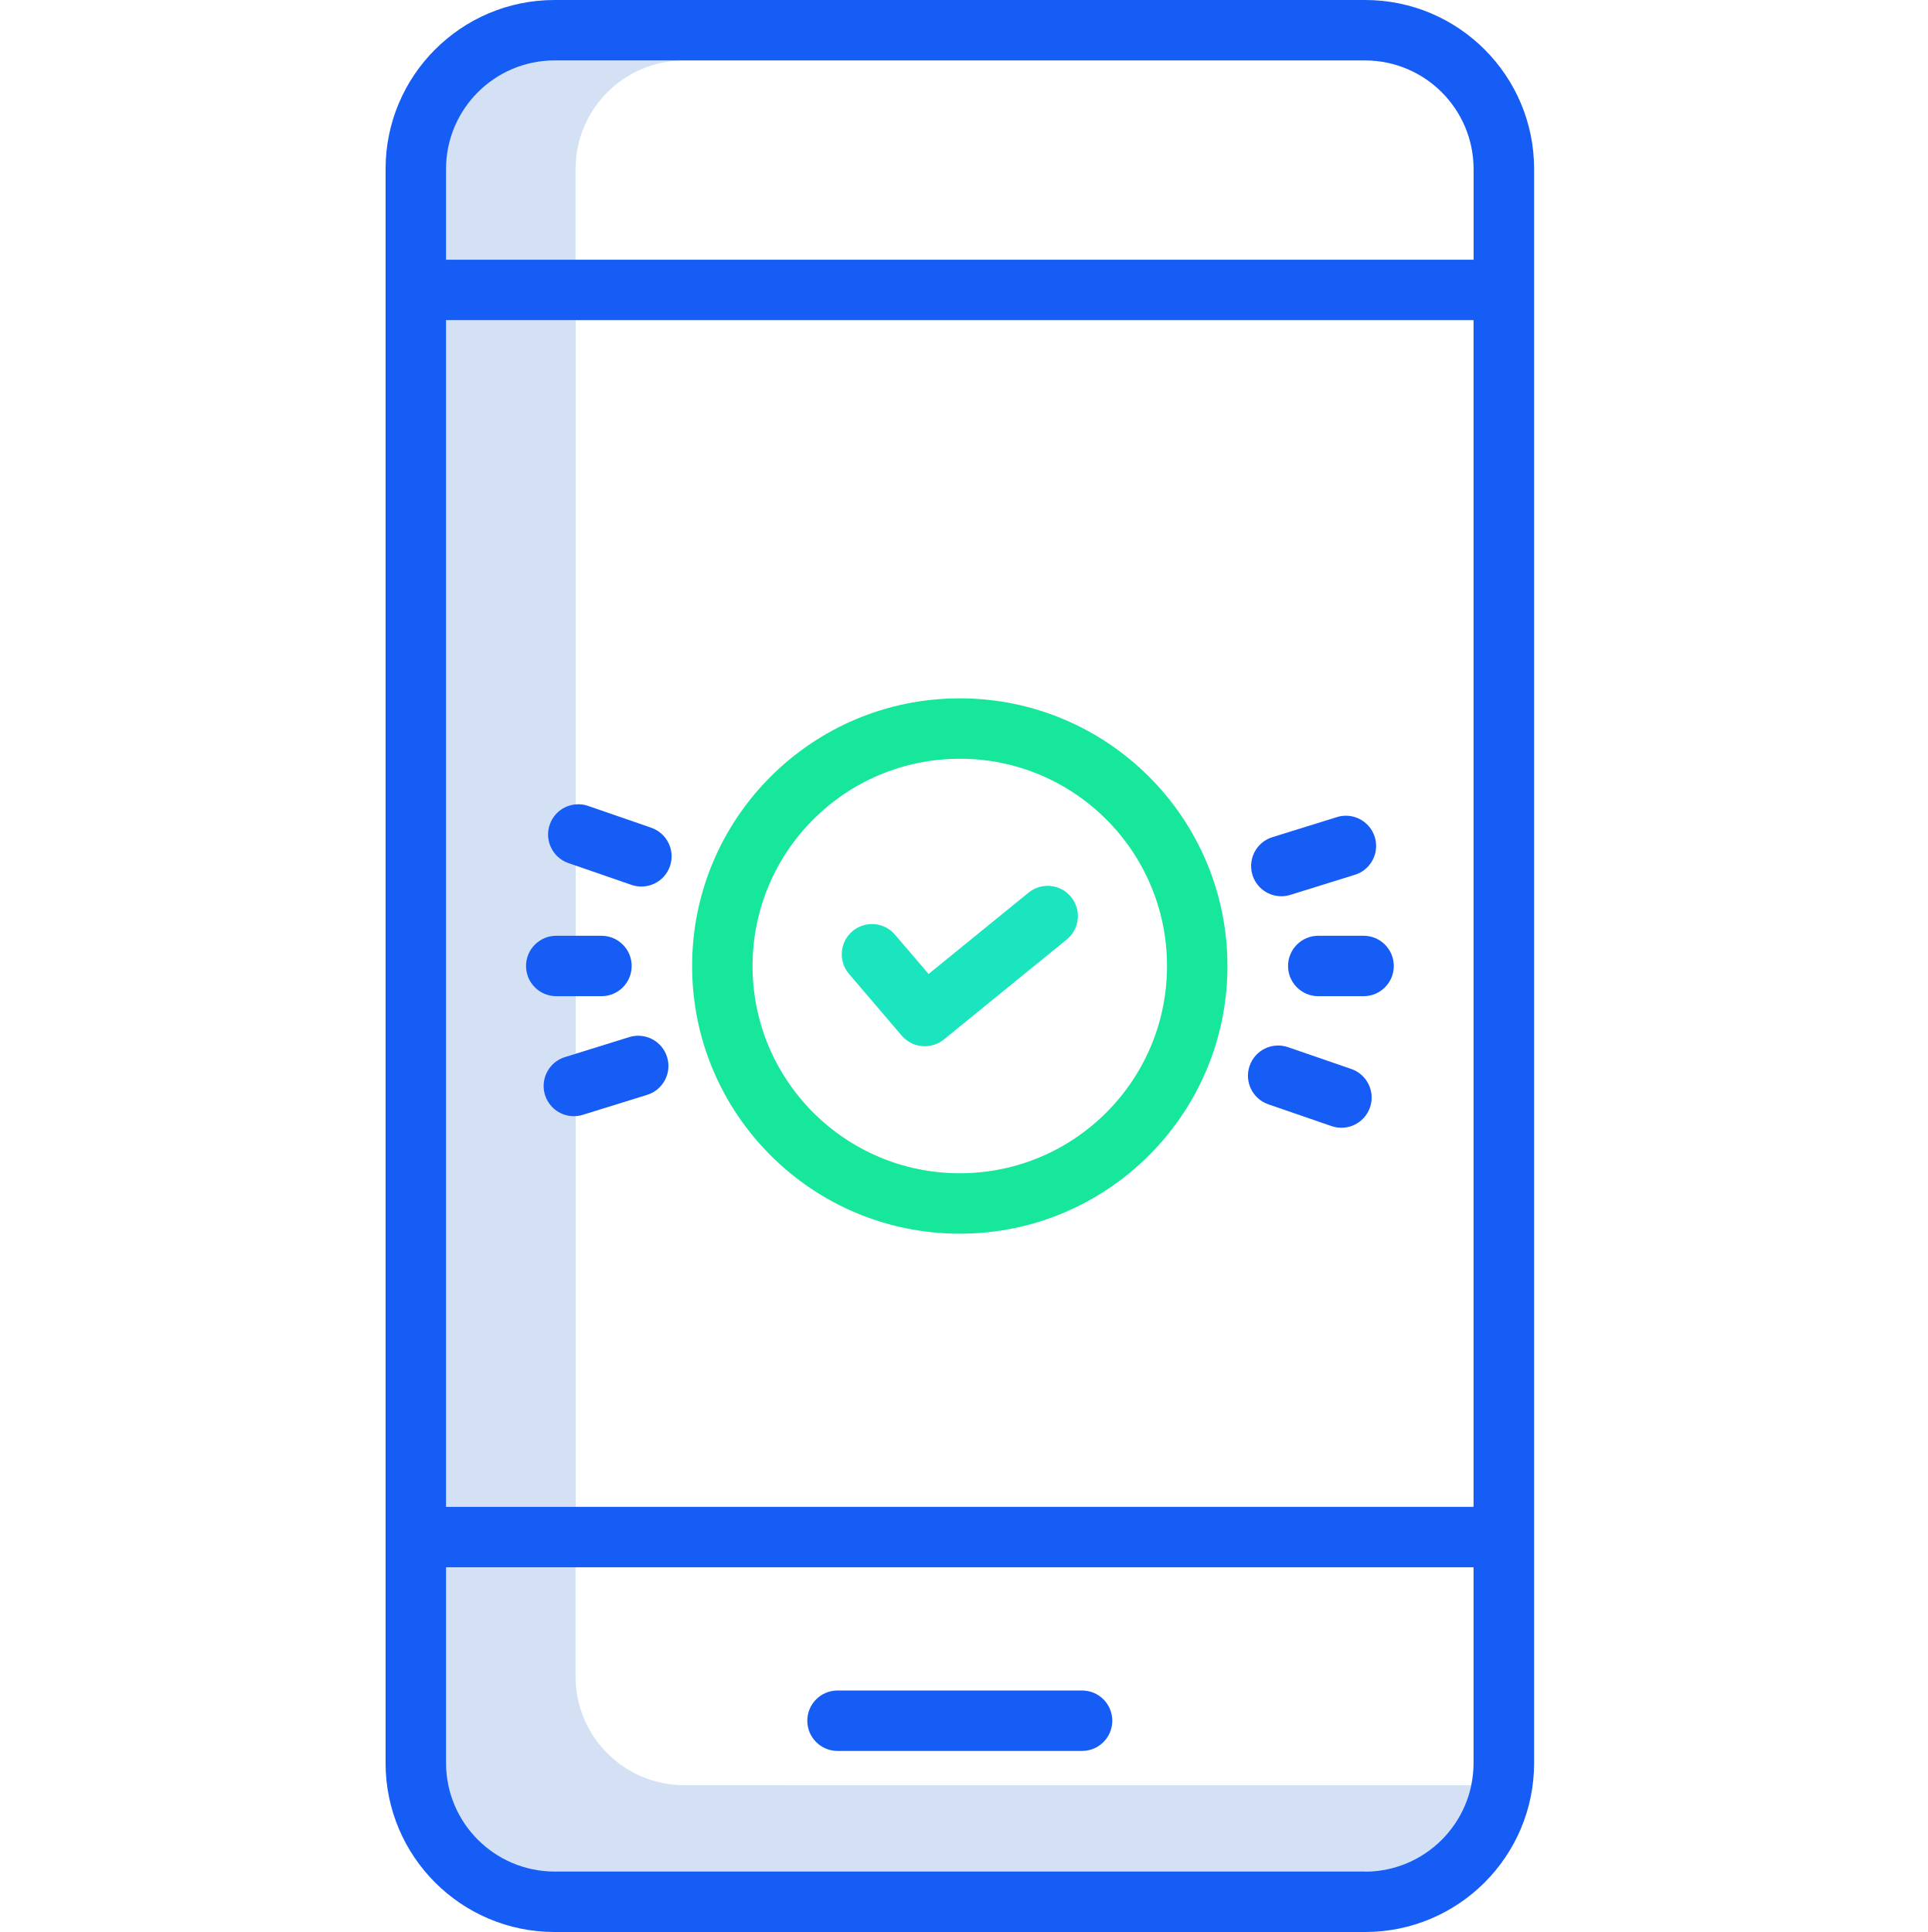
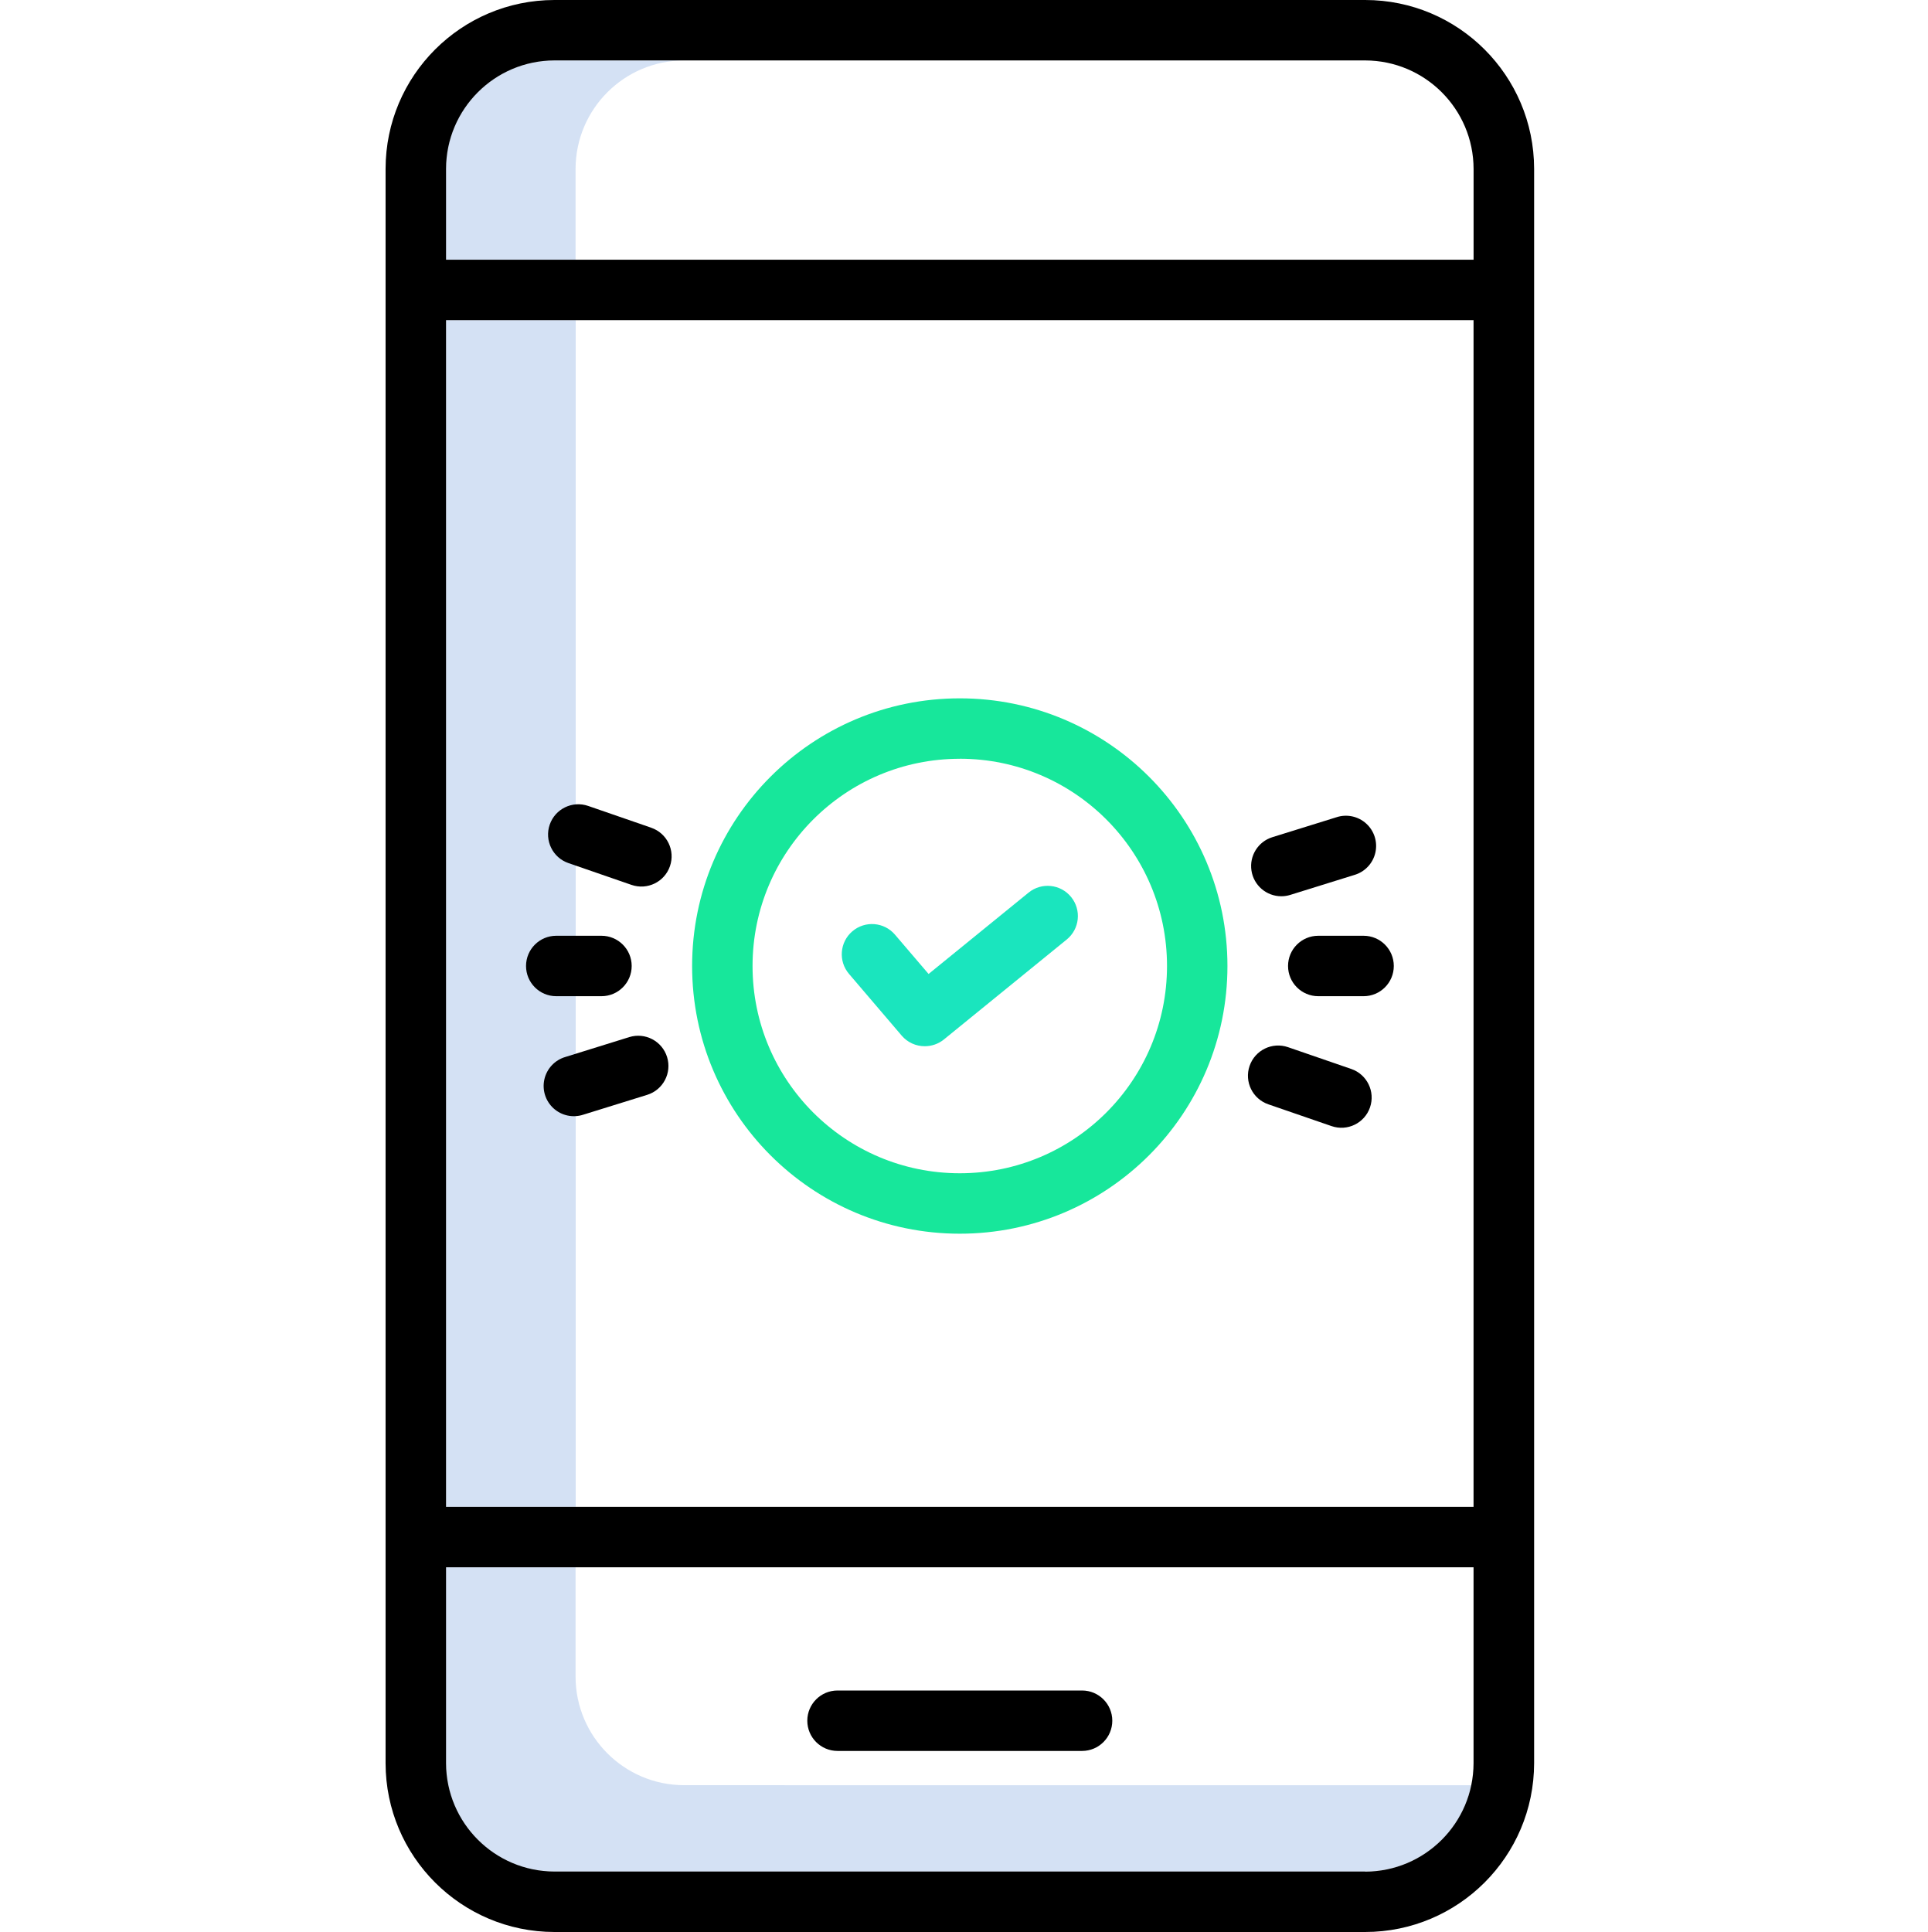
<svg xmlns="http://www.w3.org/2000/svg" width="55" height="55.113" viewBox="0 0 55 55.113">
  <g id="phone" transform="translate(-999 -1746.887)">
    <rect id="Rectangle_160" data-name="Rectangle 160" width="55" height="55" transform="translate(999 1747)" fill="none" />
    <g id="phone-2" data-name="phone" transform="translate(1009.766 1746.887)">
      <path id="Path_252" data-name="Path 252" d="M14.234,74.148h3.7V108h-3.7Zm0,0" transform="translate(-12.276 -65.016)" fill="#d4e1f4" />
      <path id="Path_253" data-name="Path 253" d="M21.021,14h-3.7a3.1,3.1,0,0,0-3.091,3.092v2.592h3.7V17.091A3.1,3.1,0,0,1,21.021,14Zm0,0" transform="translate(-12.276 -12.276)" fill="#d4e1f4" />
      <path id="Path_254" data-name="Path 254" d="M21.021,369.216a3.1,3.1,0,0,1-3.091-3.091V363h-3.7v5.588a3.1,3.1,0,0,0,3.091,3.092H40.456a3.1,3.1,0,0,0,3.027-2.463Zm0,0" transform="translate(-12.276 -318.291)" fill="#d4e1f4" />
      <path id="Path_255" data-name="Path 255" d="M108.257,209.716a.86.86,0,0,1-.656-.3l-1.505-1.763a.862.862,0,1,1,1.311-1.12l.959,1.122,2.853-2.321a.862.862,0,1,1,1.088,1.338l-3.505,2.852A.863.863,0,0,1,108.257,209.716Zm0,0" transform="translate(-92.641 -179.871)" fill="#1ae5be" />
      <path id="Path_256" data-name="Path 256" d="M78.87,177.007a7.636,7.636,0,1,1,7.636-7.636A7.636,7.636,0,0,1,78.87,177.007Zm0-13.548a5.912,5.912,0,1,0,5.912,5.912A5.912,5.912,0,0,0,78.87,163.458Zm0,0" transform="translate(-62.255 -141.814)" fill="#17e79b" />
      <g id="Group_309" data-name="Group 309" transform="translate(0.234 0)">
-         <path id="Path_257" data-name="Path 257" d="M28.181,0H5.05A4.821,4.821,0,0,0,.234,4.816V50.3A4.821,4.821,0,0,0,5.05,55.113H28.181A4.822,4.822,0,0,0,33,50.3V4.815A4.821,4.821,0,0,0,28.181,0ZM1.959,9.133H31.272V42.985H1.959ZM5.05,1.724H28.181a3.1,3.1,0,0,1,3.092,3.092V7.408H1.959V4.815A3.1,3.1,0,0,1,5.05,1.724ZM28.181,53.388H5.05A3.1,3.1,0,0,1,1.959,50.3V44.709H31.272V50.3a3.1,3.1,0,0,1-3.092,3.091Zm0,0" transform="translate(-0.234 0)" fill="#165df5" />
-         <path id="Path_258" data-name="Path 258" d="M105.749,391.531H98.773a.862.862,0,1,0,0,1.724h6.977a.862.862,0,1,0,0-1.724Zm0,0" transform="translate(-85.88 -343.307)" fill="#165df5" />
-         <path id="Path_259" data-name="Path 259" d="M211.389,216.734H210.1a.862.862,0,1,0,0,1.724h1.293a.862.862,0,1,0,0-1.724Zm0,0" transform="translate(-183.492 -190.04)" fill="#165df5" />
-         <path id="Path_260" data-name="Path 260" d="M34.89,218.458a.862.862,0,1,0,0-1.724H33.6a.862.862,0,1,0,0,1.724Zm0,0" transform="translate(-28.731 -190.04)" fill="#165df5" />
-         <path id="Path_261" data-name="Path 261" d="M202.925,242.812l-1.805-.622a.862.862,0,1,0-.562,1.63l1.805.622a.862.862,0,1,0,.562-1.63Zm0,0" transform="translate(-175.375 -212.318)" fill="#165df5" />
-         <path id="Path_262" data-name="Path 262" d="M40.752,186.93l-1.8-.622a.862.862,0,1,0-.562,1.631l1.8.622a.862.862,0,1,0,.562-1.63Zm0,0" transform="translate(-33.173 -163.318)" fill="#165df5" />
-         <path id="Path_263" data-name="Path 263" d="M201.572,191.259a.859.859,0,0,0,.256-.039l1.822-.567a.862.862,0,1,0-.511-1.646l-1.823.567a.862.862,0,0,0,.255,1.685Zm0,0" transform="translate(-176.018 -165.692)" fill="#165df5" />
-         <path id="Path_264" data-name="Path 264" d="M39.346,239.924l-1.823.567a.862.862,0,1,0,.512,1.646l1.823-.566a.862.862,0,0,0-.512-1.647Zm0,0" transform="translate(-32.395 -210.339)" fill="#165df5" />
+         <path id="Path_257" data-name="Path 257" d="M28.181,0H5.05A4.821,4.821,0,0,0,.234,4.816V50.3A4.821,4.821,0,0,0,5.05,55.113H28.181A4.822,4.822,0,0,0,33,50.3V4.815A4.821,4.821,0,0,0,28.181,0ZM1.959,9.133H31.272V42.985H1.959ZM5.05,1.724H28.181a3.1,3.1,0,0,1,3.092,3.092V7.408H1.959V4.815A3.1,3.1,0,0,1,5.05,1.724ZM28.181,53.388H5.05A3.1,3.1,0,0,1,1.959,50.3V44.709H31.272V50.3a3.1,3.1,0,0,1-3.092,3.091Zm0,0" transform="translate(-0.234 0)" fill="#000000" />
+         <path id="Path_258" data-name="Path 258" d="M105.749,391.531H98.773a.862.862,0,1,0,0,1.724h6.977a.862.862,0,1,0,0-1.724Zm0,0" transform="translate(-85.88 -343.307)" fill="#000000" />
+         <path id="Path_259" data-name="Path 259" d="M211.389,216.734H210.1a.862.862,0,1,0,0,1.724h1.293a.862.862,0,1,0,0-1.724Zm0,0" transform="translate(-183.492 -190.04)" fill="#000000" />
+         <path id="Path_260" data-name="Path 260" d="M34.89,218.458a.862.862,0,1,0,0-1.724H33.6a.862.862,0,1,0,0,1.724Zm0,0" transform="translate(-28.731 -190.04)" fill="#000000" />
+         <path id="Path_261" data-name="Path 261" d="M202.925,242.812l-1.805-.622a.862.862,0,1,0-.562,1.63l1.805.622a.862.862,0,1,0,.562-1.63Zm0,0" transform="translate(-175.375 -212.318)" fill="#000000" />
+         <path id="Path_262" data-name="Path 262" d="M40.752,186.93l-1.8-.622a.862.862,0,1,0-.562,1.631l1.8.622a.862.862,0,1,0,.562-1.63Zm0,0" transform="translate(-33.173 -163.318)" fill="#000000" />
+         <path id="Path_263" data-name="Path 263" d="M201.572,191.259a.859.859,0,0,0,.256-.039l1.822-.567a.862.862,0,1,0-.511-1.646l-1.823.567a.862.862,0,0,0,.255,1.685Zm0,0" transform="translate(-176.018 -165.692)" fill="#000000" />
+         <path id="Path_264" data-name="Path 264" d="M39.346,239.924l-1.823.567a.862.862,0,1,0,.512,1.646l1.823-.566a.862.862,0,0,0-.512-1.647Zm0,0" transform="translate(-32.395 -210.339)" fill="#000000" />
      </g>
    </g>
  </g>
</svg>
